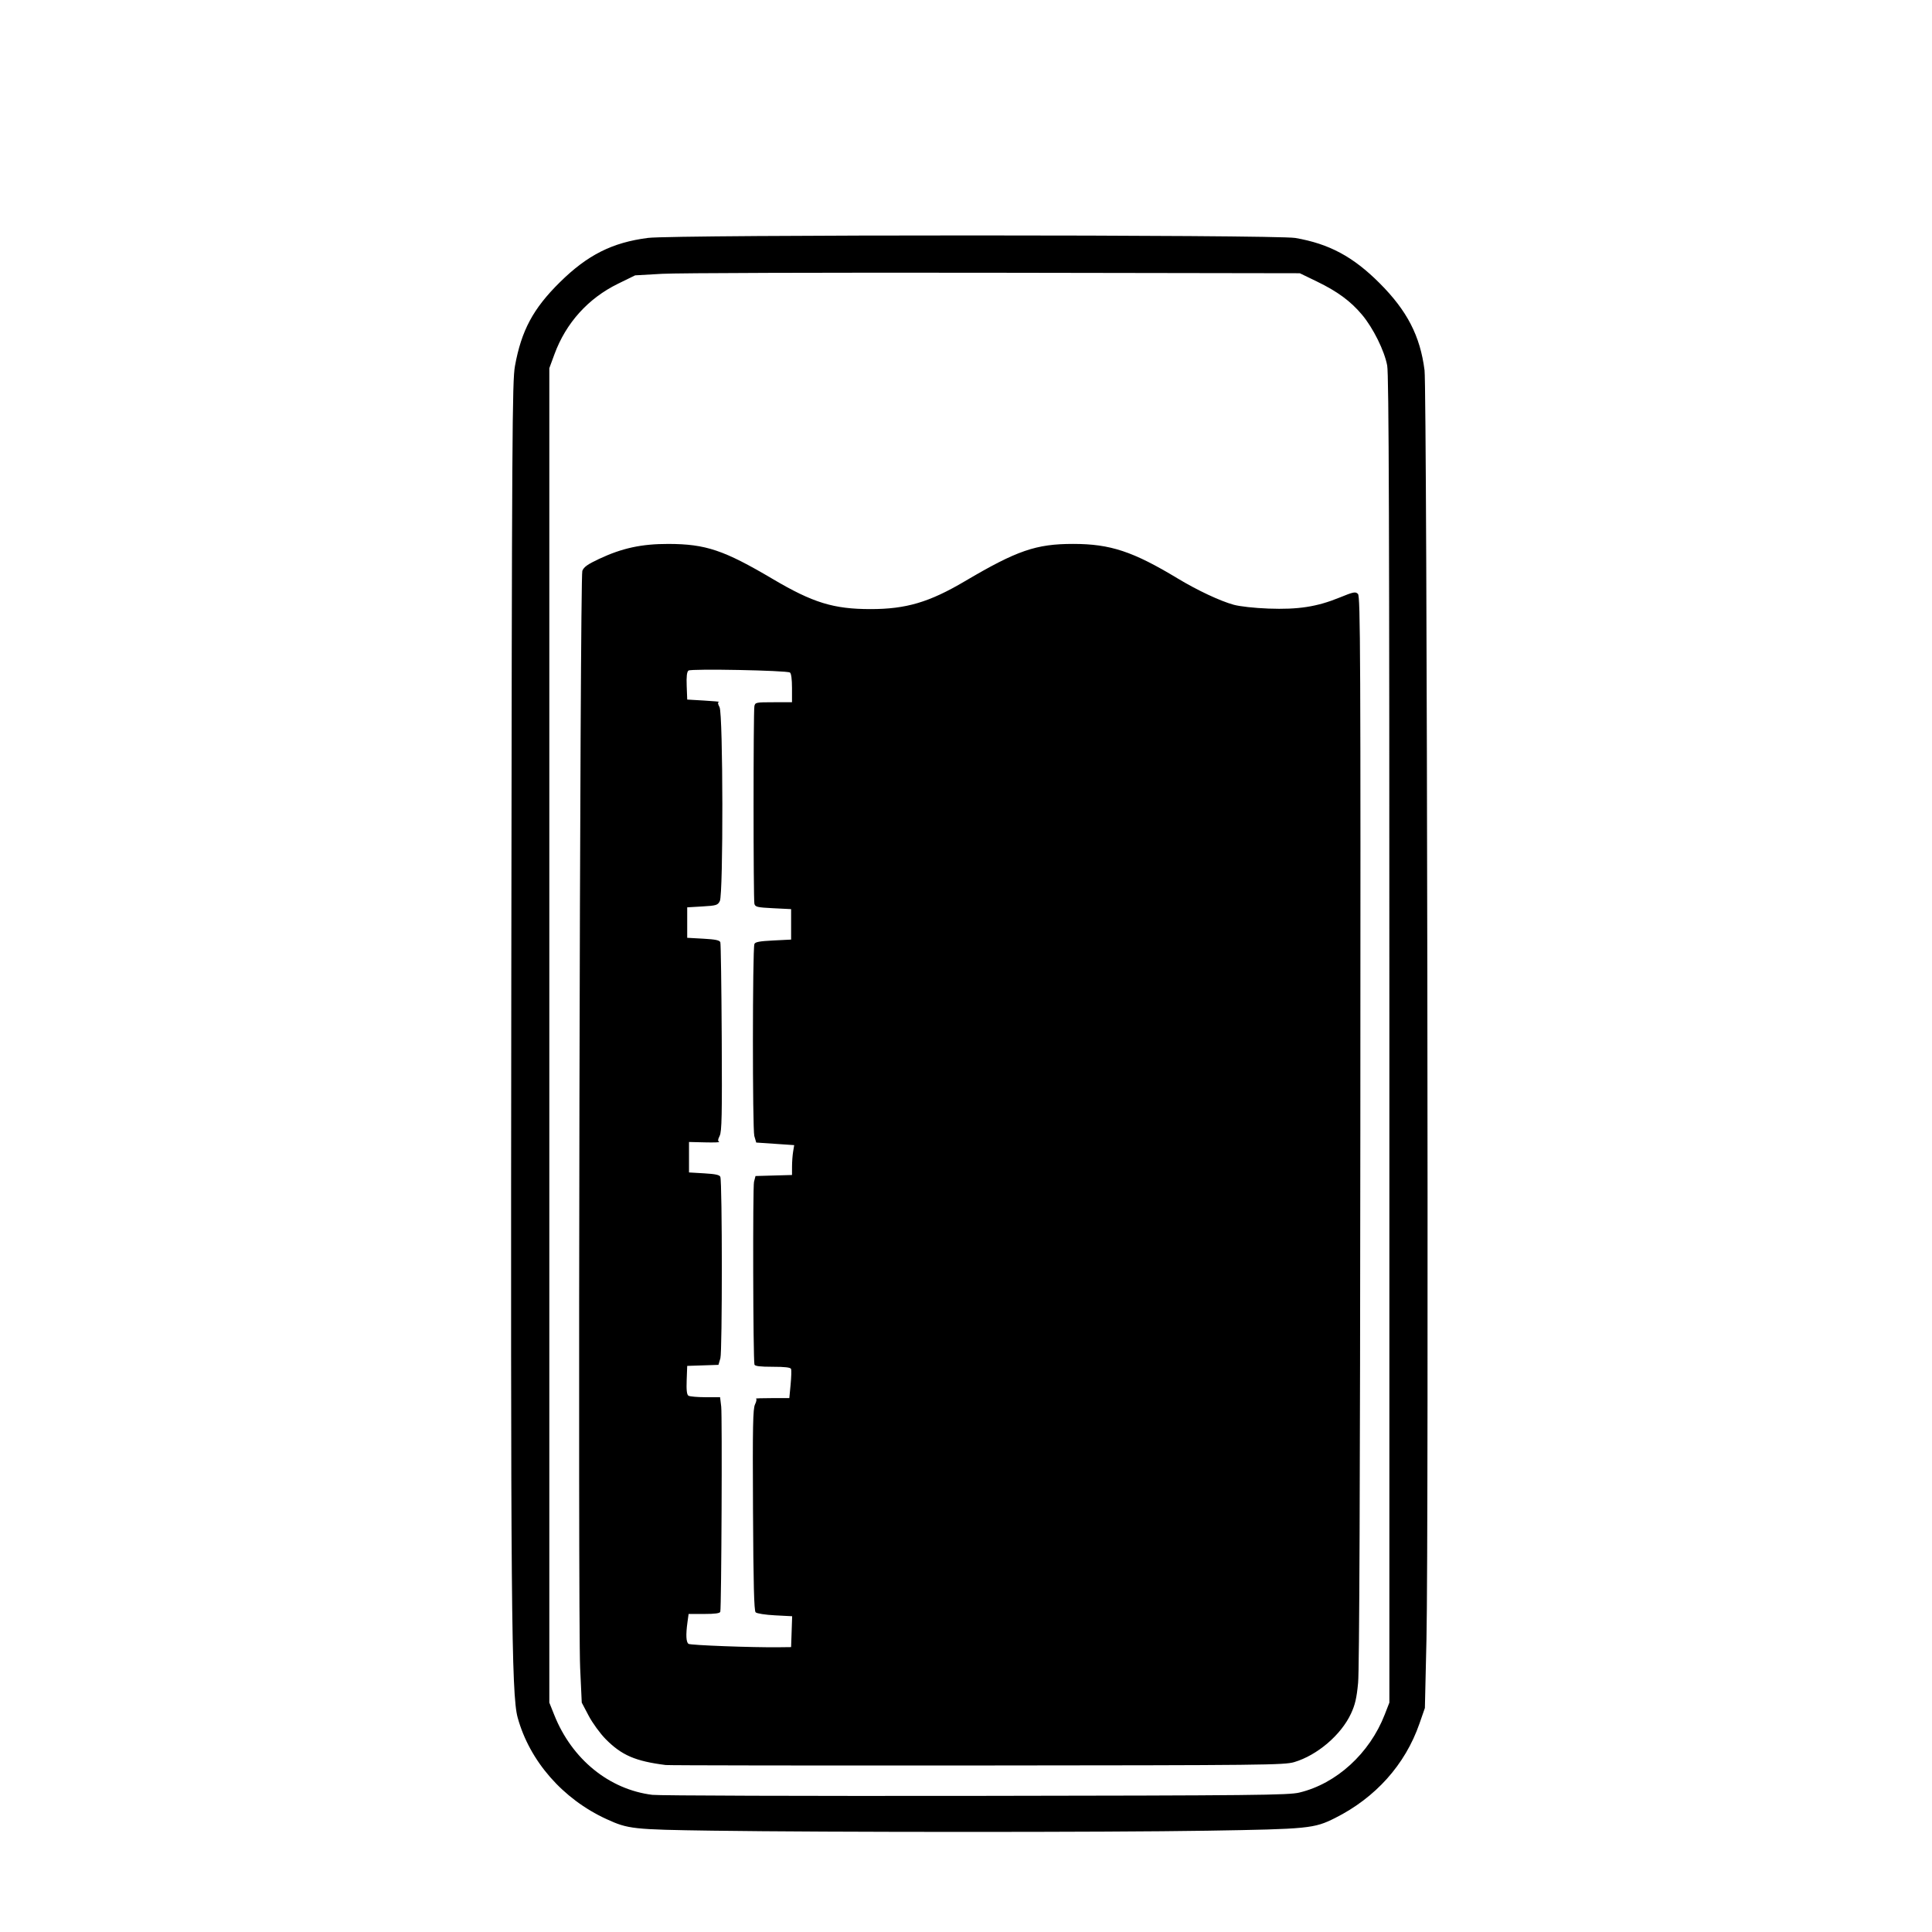
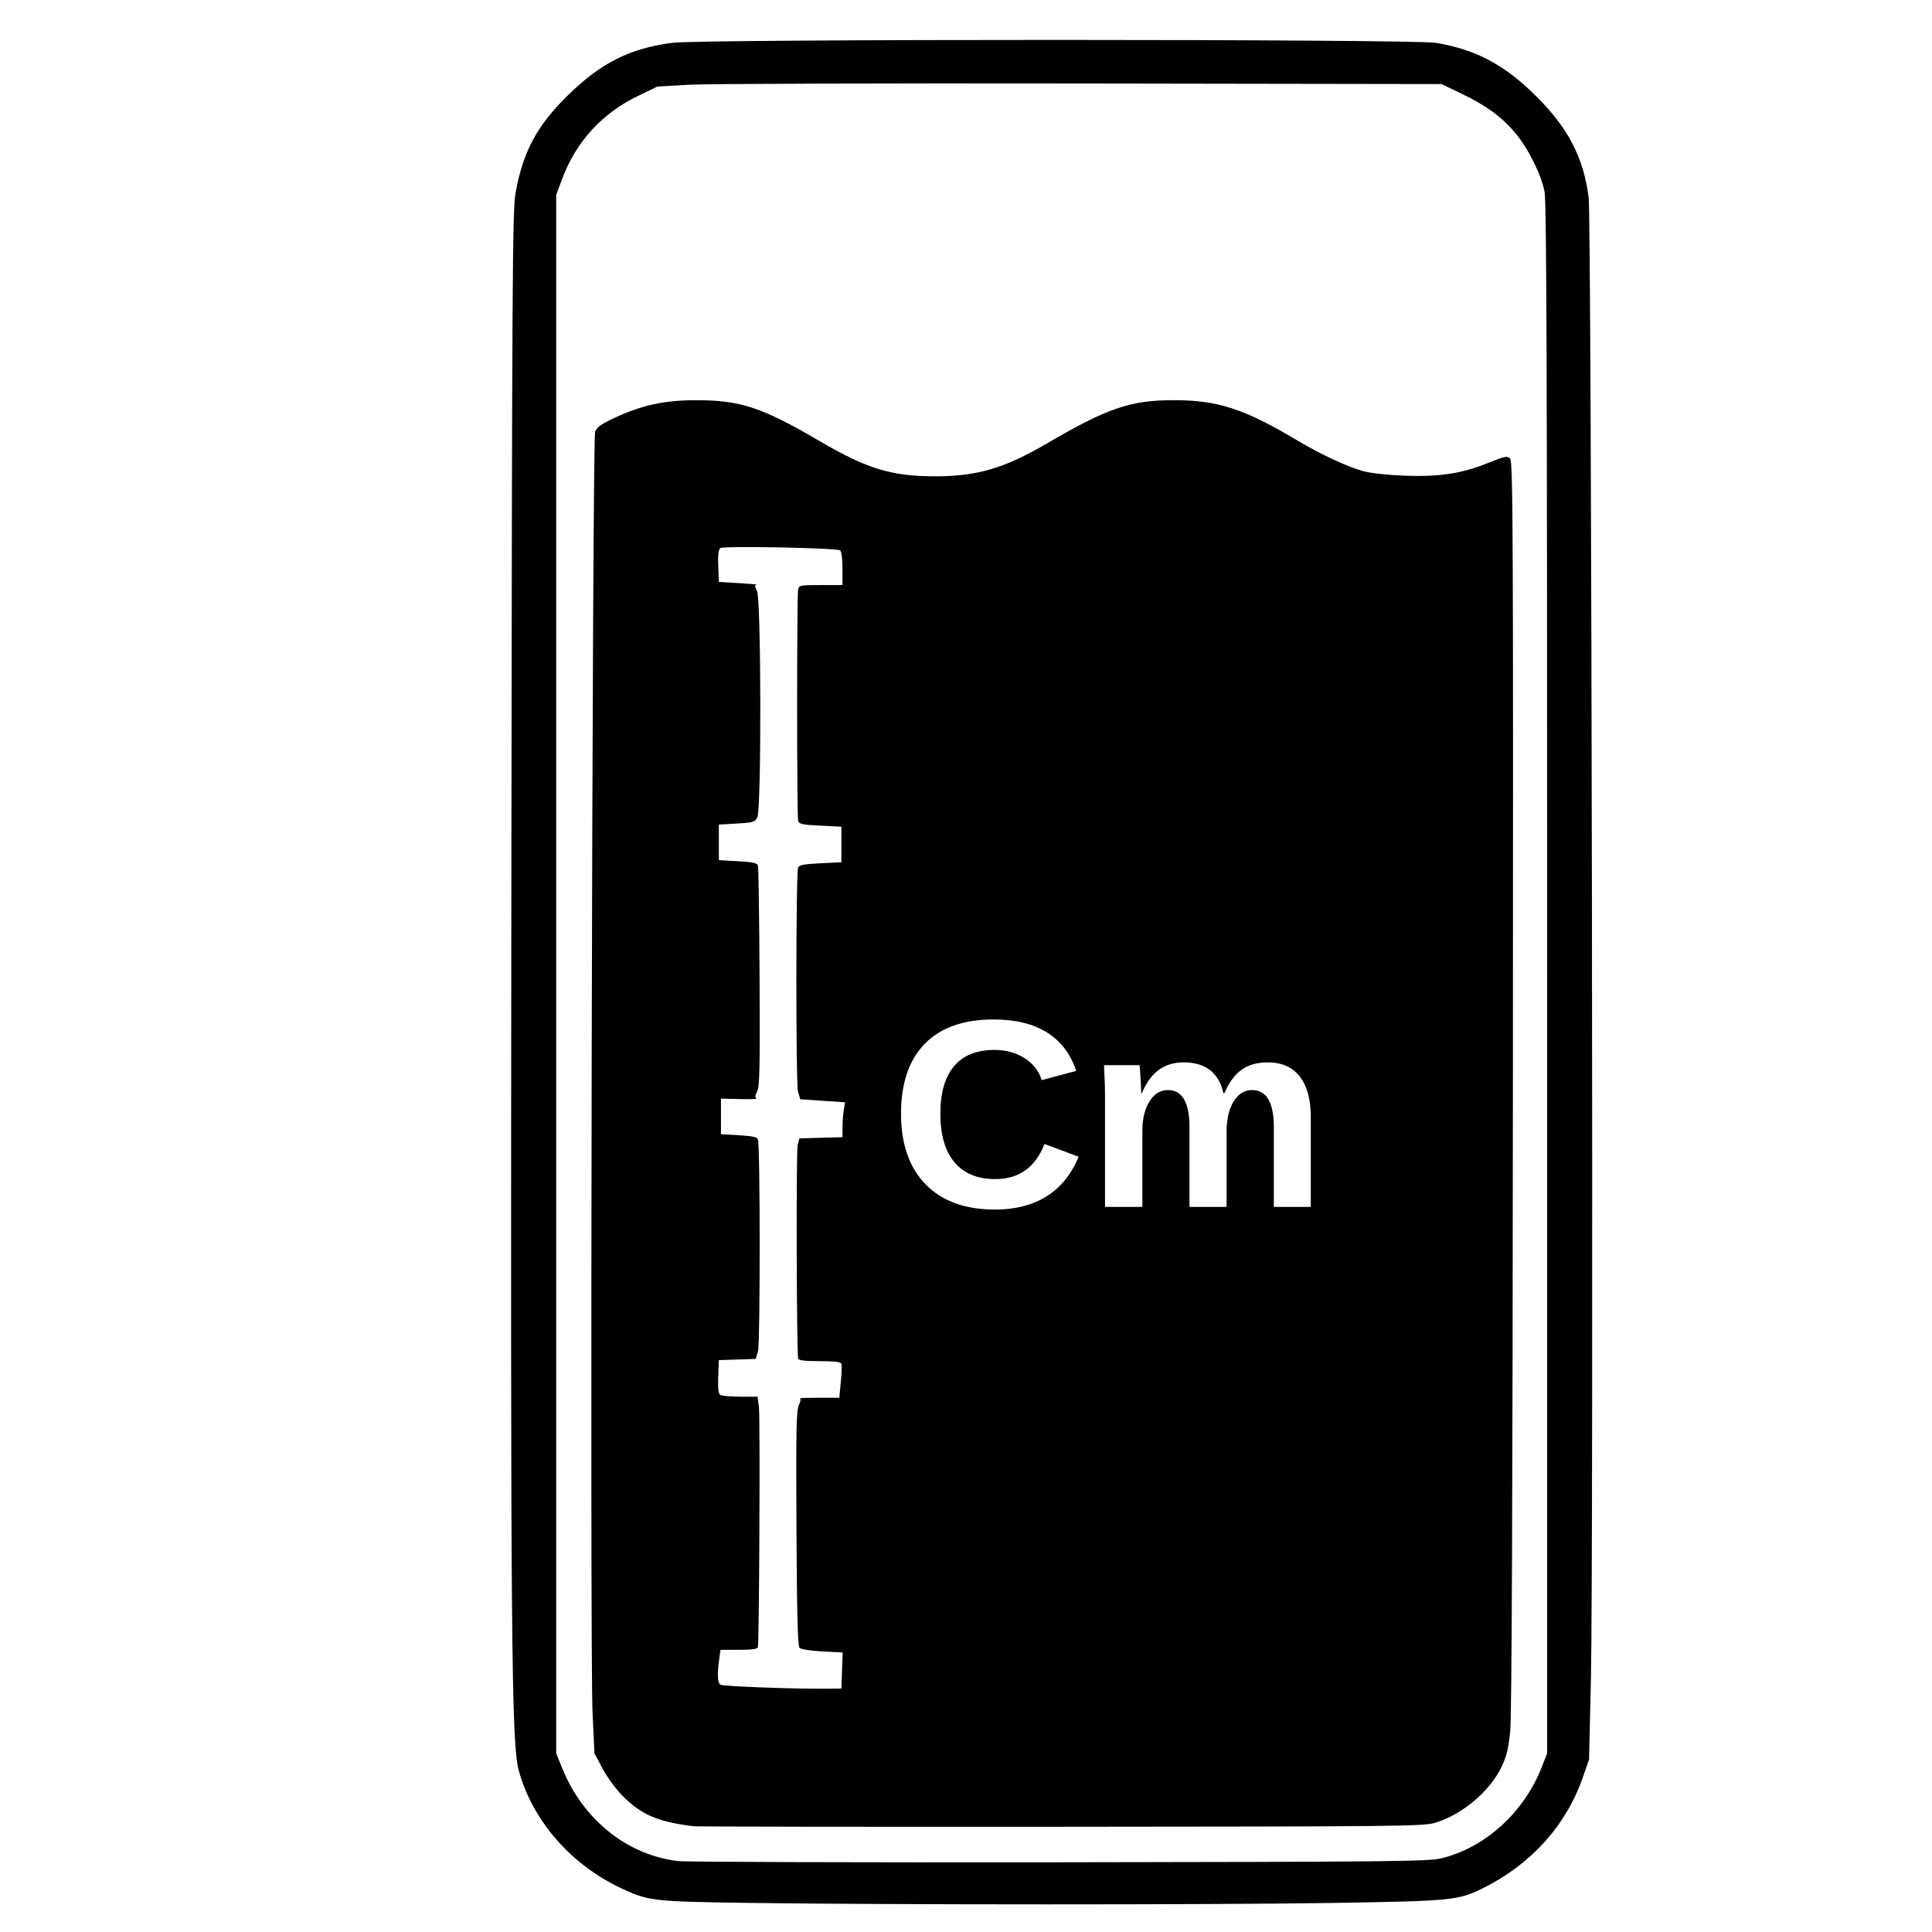
- <svg xmlns="http://www.w3.org/2000/svg" width="960" height="960" viewBox="0 0 254 254" version="1.1" id="svg1" xml:space="preserve">
-   <defs id="defs1" />
-   <g id="layer1">
-     <path style="fill:#000000" d="m 93.646,240.678 c -10.471,-0.149 -11.054,-0.213 -13.907,-1.52 -5.742,-2.631 -10.109,-7.622 -11.684,-13.355 -0.827,-3.011 -0.928,-14.789 -0.834,-97.687 0.08,-71.354 0.12,-78.008 0.48,-79.992 0.847,-4.673 2.393,-7.557 5.91,-11.023 3.64,-3.588 6.886,-5.221 11.578,-5.823 3.42,-0.439 82.548,-0.433 85.103,0.007 4.443,0.764 7.592,2.452 11.074,5.933 3.633,3.633 5.344,6.947 5.919,11.461 0.333,2.62 0.562,153.306 0.253,166.803 l -0.208,9.066 -0.723,2.077 c -1.87,5.374 -5.765,9.723 -11.1,12.397 -2.738,1.372 -3.463,1.444 -16.748,1.66 -13.284,0.216 -49.847,0.214 -65.112,-0.004 z m 77.18,-5.01 c 4.877,-1.167 9.235,-5.145 11.217,-10.239 l 0.618,-1.588 v -87.13 c 0,-67.715 -0.064,-87.471 -0.288,-88.661 -0.365,-1.94 -1.831,-4.904 -3.291,-6.652 -1.496,-1.792 -3.237,-3.075 -5.958,-4.392 l -2.237,-1.083 -40.149,-0.064 c -22.082,-0.035 -41.745,0.027 -43.694,0.139 l -3.545,0.203 -2.26,1.107 c -3.918,1.918 -6.833,5.154 -8.343,9.257 l -0.677,1.839 v 87.719 87.719 l 0.658,1.646 c 2.32,5.8 7.203,9.773 12.882,10.48 0.842,0.105 19.969,0.166 42.505,0.136 36.772,-0.049 41.138,-0.094 42.563,-0.435 z m -83.302,-3.62 c -3.998,-0.505 -5.8,-1.284 -7.906,-3.418 -0.727,-0.736 -1.724,-2.109 -2.226,-3.061 l -0.909,-1.727 -0.212,-4.592 c -0.308,-6.659 -0.036,-143.347 0.287,-144.197 0.194,-0.509 0.697,-0.868 2.222,-1.582 3.025,-1.417 5.579,-1.968 9.096,-1.96 4.909,0.011 7.286,0.81 13.725,4.615 5.278,3.119 7.989,3.952 12.86,3.952 4.664,0 7.709,-0.9 12.388,-3.663 6.85,-4.044 9.359,-4.908 14.247,-4.906 4.871,0.002 7.849,0.986 13.736,4.542 2.579,1.557 5.567,2.961 7.359,3.455 0.808,0.223 2.731,0.435 4.573,0.504 3.896,0.146 6.375,-0.236 9.319,-1.437 1.876,-0.765 2.122,-0.814 2.447,-0.488 0.324,0.324 0.357,7.704 0.314,70.469 -0.031,46.43 -0.13,70.977 -0.293,72.683 -0.192,2.021 -0.396,2.897 -0.945,4.071 -1.307,2.792 -4.422,5.451 -7.446,6.354 -1.309,0.391 -3.878,0.418 -41.663,0.446 -22.148,0.016 -40.586,-0.011 -40.975,-0.06 z m 16.552,-17.534 0.068,-2.028 -2.261,-0.118 c -1.271,-0.067 -2.383,-0.24 -2.54,-0.397 -0.207,-0.207 -0.296,-3.688 -0.346,-13.474 -0.056,-11.071 -0.012,-13.304 0.27,-13.87 0.185,-0.371 0.24,-0.708 0.122,-0.747 -0.118,-0.039 0.82,-0.071 2.084,-0.07 l 2.299,0.001 0.168,-1.766 c 0.092,-0.971 0.122,-1.899 0.066,-2.061 -0.072,-0.209 -0.777,-0.294 -2.424,-0.294 -1.663,0 -2.343,-0.084 -2.395,-0.294 -0.179,-0.735 -0.233,-23.341 -0.058,-24.02 l 0.198,-0.765 2.399,-0.067 2.399,-0.067 0.003,-1.11 c 0.001,-0.611 0.066,-1.494 0.144,-1.964 l 0.141,-0.853 -2.496,-0.17 -2.496,-0.17 -0.251,-0.861 c -0.251,-0.862 -0.242,-24.478 0.01,-25.233 0.09,-0.271 0.663,-0.381 2.473,-0.471 l 2.355,-0.118 v -2.002 -2.002 l -2.355,-0.118 c -2.106,-0.105 -2.367,-0.167 -2.473,-0.589 -0.143,-0.574 -0.145,-25.217 -0.002,-25.962 0.098,-0.509 0.199,-0.53 2.524,-0.53 h 2.422 v -1.87 c 0,-1.155 -0.104,-1.934 -0.271,-2.037 -0.454,-0.281 -12.996,-0.524 -13.338,-0.259 -0.212,0.165 -0.283,0.774 -0.235,2.024 l 0.068,1.789 2.237,0.132 c 1.23,0.072 2.111,0.152 1.957,0.177 -0.206,0.033 -0.191,0.217 0.057,0.693 0.467,0.896 0.502,24.57 0.037,25.491 -0.273,0.542 -0.456,0.598 -2.293,0.706 l -1.996,0.118 v 2.002 2.002 l 2.119,0.118 c 1.6,0.089 2.148,0.204 2.237,0.471 0.065,0.194 0.147,5.847 0.183,12.562 0.054,10.19 0.01,12.32 -0.27,12.881 -0.244,0.489 -0.262,0.706 -0.065,0.794 0.149,0.067 -0.683,0.099 -1.849,0.07 l -2.119,-0.051 v 2.002 2.002 l 2.002,0.118 c 1.495,0.088 2.031,0.207 2.119,0.471 0.255,0.766 0.261,22.961 0.006,23.834 l -0.255,0.874 -2.054,0.068 -2.054,0.068 -0.069,1.863 c -0.05,1.332 0.018,1.919 0.235,2.057 0.168,0.106 1.172,0.195 2.231,0.197 l 1.926,0.004 0.148,1.236 c 0.141,1.184 0.029,26.355 -0.12,26.963 -0.051,0.207 -0.677,0.294 -2.12,0.294 h -2.048 l -0.15,1.093 c -0.229,1.669 -0.18,2.628 0.145,2.838 0.281,0.182 8.362,0.486 11.833,0.445 l 1.648,-0.019 z" id="path1" />
+ <svg xmlns="http://www.w3.org/2000/svg" width="960" height="960" viewBox="0 0 254 254" version="1.1" id="svg1">
+   <g style="" transform="matrix(1.190715, 0, 0, 1.176175, -12.81453, -32.90628)">
+     <g style="" transform="matrix(0.990704, 0, 0, 0.992917, 0.624635, 1.705957)">
+       <g id="layer1">
+         <path style="fill:#000000" d="m 93.646,240.678 c -10.471,-0.149 -11.054,-0.213 -13.907,-1.52 -5.742,-2.631 -10.109,-7.622 -11.684,-13.355 -0.827,-3.011 -0.928,-14.789 -0.834,-97.687 0.08,-71.354 0.12,-78.008 0.48,-79.992 0.847,-4.673 2.393,-7.557 5.91,-11.023 3.64,-3.588 6.886,-5.221 11.578,-5.823 3.42,-0.439 82.548,-0.433 85.103,0.007 4.443,0.764 7.592,2.452 11.074,5.933 3.633,3.633 5.344,6.947 5.919,11.461 0.333,2.62 0.562,153.306 0.253,166.803 l -0.208,9.066 -0.723,2.077 c -1.87,5.374 -5.765,9.723 -11.1,12.397 -2.738,1.372 -3.463,1.444 -16.748,1.66 -13.284,0.216 -49.847,0.214 -65.112,-0.004 z m 77.18,-5.01 c 4.877,-1.167 9.235,-5.145 11.217,-10.239 l 0.618,-1.588 v -87.13 c 0,-67.715 -0.064,-87.471 -0.288,-88.661 -0.365,-1.94 -1.831,-4.904 -3.291,-6.652 -1.496,-1.792 -3.237,-3.075 -5.958,-4.392 l -2.237,-1.083 -40.149,-0.064 c -22.082,-0.035 -41.745,0.027 -43.694,0.139 l -3.545,0.203 -2.26,1.107 c -3.918,1.918 -6.833,5.154 -8.343,9.257 l -0.677,1.839 v 87.719 87.719 l 0.658,1.646 c 2.32,5.8 7.203,9.773 12.882,10.48 0.842,0.105 19.969,0.166 42.505,0.136 36.772,-0.049 41.138,-0.094 42.563,-0.435 z m -83.302,-3.62 c -3.998,-0.505 -5.8,-1.284 -7.906,-3.418 -0.727,-0.736 -1.724,-2.109 -2.226,-3.061 l -0.909,-1.727 -0.212,-4.592 c -0.308,-6.659 -0.036,-143.347 0.287,-144.197 0.194,-0.509 0.697,-0.868 2.222,-1.582 3.025,-1.417 5.579,-1.968 9.096,-1.96 4.909,0.011 7.286,0.81 13.725,4.615 5.278,3.119 7.989,3.952 12.86,3.952 4.664,0 7.709,-0.9 12.388,-3.663 6.85,-4.044 9.359,-4.908 14.247,-4.906 4.871,0.002 7.849,0.986 13.736,4.542 2.579,1.557 5.567,2.961 7.359,3.455 0.808,0.223 2.731,0.435 4.573,0.504 3.896,0.146 6.375,-0.236 9.319,-1.437 1.876,-0.765 2.122,-0.814 2.447,-0.488 0.324,0.324 0.357,7.704 0.314,70.469 -0.031,46.43 -0.13,70.977 -0.293,72.683 -0.192,2.021 -0.396,2.897 -0.945,4.071 -1.307,2.792 -4.422,5.451 -7.446,6.354 -1.309,0.391 -3.878,0.418 -41.663,0.446 -22.148,0.016 -40.586,-0.011 -40.975,-0.06 z m 16.552,-17.534 0.068,-2.028 -2.261,-0.118 c -1.271,-0.067 -2.383,-0.24 -2.54,-0.397 -0.207,-0.207 -0.296,-3.688 -0.346,-13.474 -0.056,-11.071 -0.012,-13.304 0.27,-13.87 0.185,-0.371 0.24,-0.708 0.122,-0.747 -0.118,-0.039 0.82,-0.071 2.084,-0.07 l 2.299,0.001 0.168,-1.766 c 0.092,-0.971 0.122,-1.899 0.066,-2.061 -0.072,-0.209 -0.777,-0.294 -2.424,-0.294 -1.663,0 -2.343,-0.084 -2.395,-0.294 -0.179,-0.735 -0.233,-23.341 -0.058,-24.02 l 0.198,-0.765 2.399,-0.067 2.399,-0.067 0.003,-1.11 c 0.001,-0.611 0.066,-1.494 0.144,-1.964 l 0.141,-0.853 -2.496,-0.17 -2.496,-0.17 -0.251,-0.861 c -0.251,-0.862 -0.242,-24.478 0.01,-25.233 0.09,-0.271 0.663,-0.381 2.473,-0.471 l 2.355,-0.118 v -2.002 -2.002 l -2.355,-0.118 c -2.106,-0.105 -2.367,-0.167 -2.473,-0.589 -0.143,-0.574 -0.145,-25.217 -0.002,-25.962 0.098,-0.509 0.199,-0.53 2.524,-0.53 h 2.422 v -1.87 c 0,-1.155 -0.104,-1.934 -0.271,-2.037 -0.454,-0.281 -12.996,-0.524 -13.338,-0.259 -0.212,0.165 -0.283,0.774 -0.235,2.024 l 0.068,1.789 2.237,0.132 c 1.23,0.072 2.111,0.152 1.957,0.177 -0.206,0.033 -0.191,0.217 0.057,0.693 0.467,0.896 0.502,24.57 0.037,25.491 -0.273,0.542 -0.456,0.598 -2.293,0.706 l -1.996,0.118 v 2.002 2.002 l 2.119,0.118 c 1.6,0.089 2.148,0.204 2.237,0.471 0.065,0.194 0.147,5.847 0.183,12.562 0.054,10.19 0.01,12.32 -0.27,12.881 -0.244,0.489 -0.262,0.706 -0.065,0.794 0.149,0.067 -0.683,0.099 -1.849,0.07 l -2.119,-0.051 v 2.002 2.002 l 2.002,0.118 c 1.495,0.088 2.031,0.207 2.119,0.471 0.255,0.766 0.261,22.961 0.006,23.834 l -0.255,0.874 -2.054,0.068 -2.054,0.068 -0.069,1.863 c -0.05,1.332 0.018,1.919 0.235,2.057 0.168,0.106 1.172,0.195 2.231,0.197 l 1.926,0.004 0.148,1.236 c 0.141,1.184 0.029,26.355 -0.12,26.963 -0.051,0.207 -0.677,0.294 -2.12,0.294 h -2.048 l -0.15,1.093 c -0.229,1.669 -0.18,2.628 0.145,2.838 0.281,0.182 8.362,0.486 11.833,0.445 l 1.648,-0.019 z" id="path1" />
+       </g>
+     </g>
+     <text style="fill: rgb(255, 255, 255); font-family: Arial, sans-serif; font-size: 30px; font-weight: 700; white-space: pre;" x="109.013" y="162.886">Cm</text>
  </g>
</svg>
